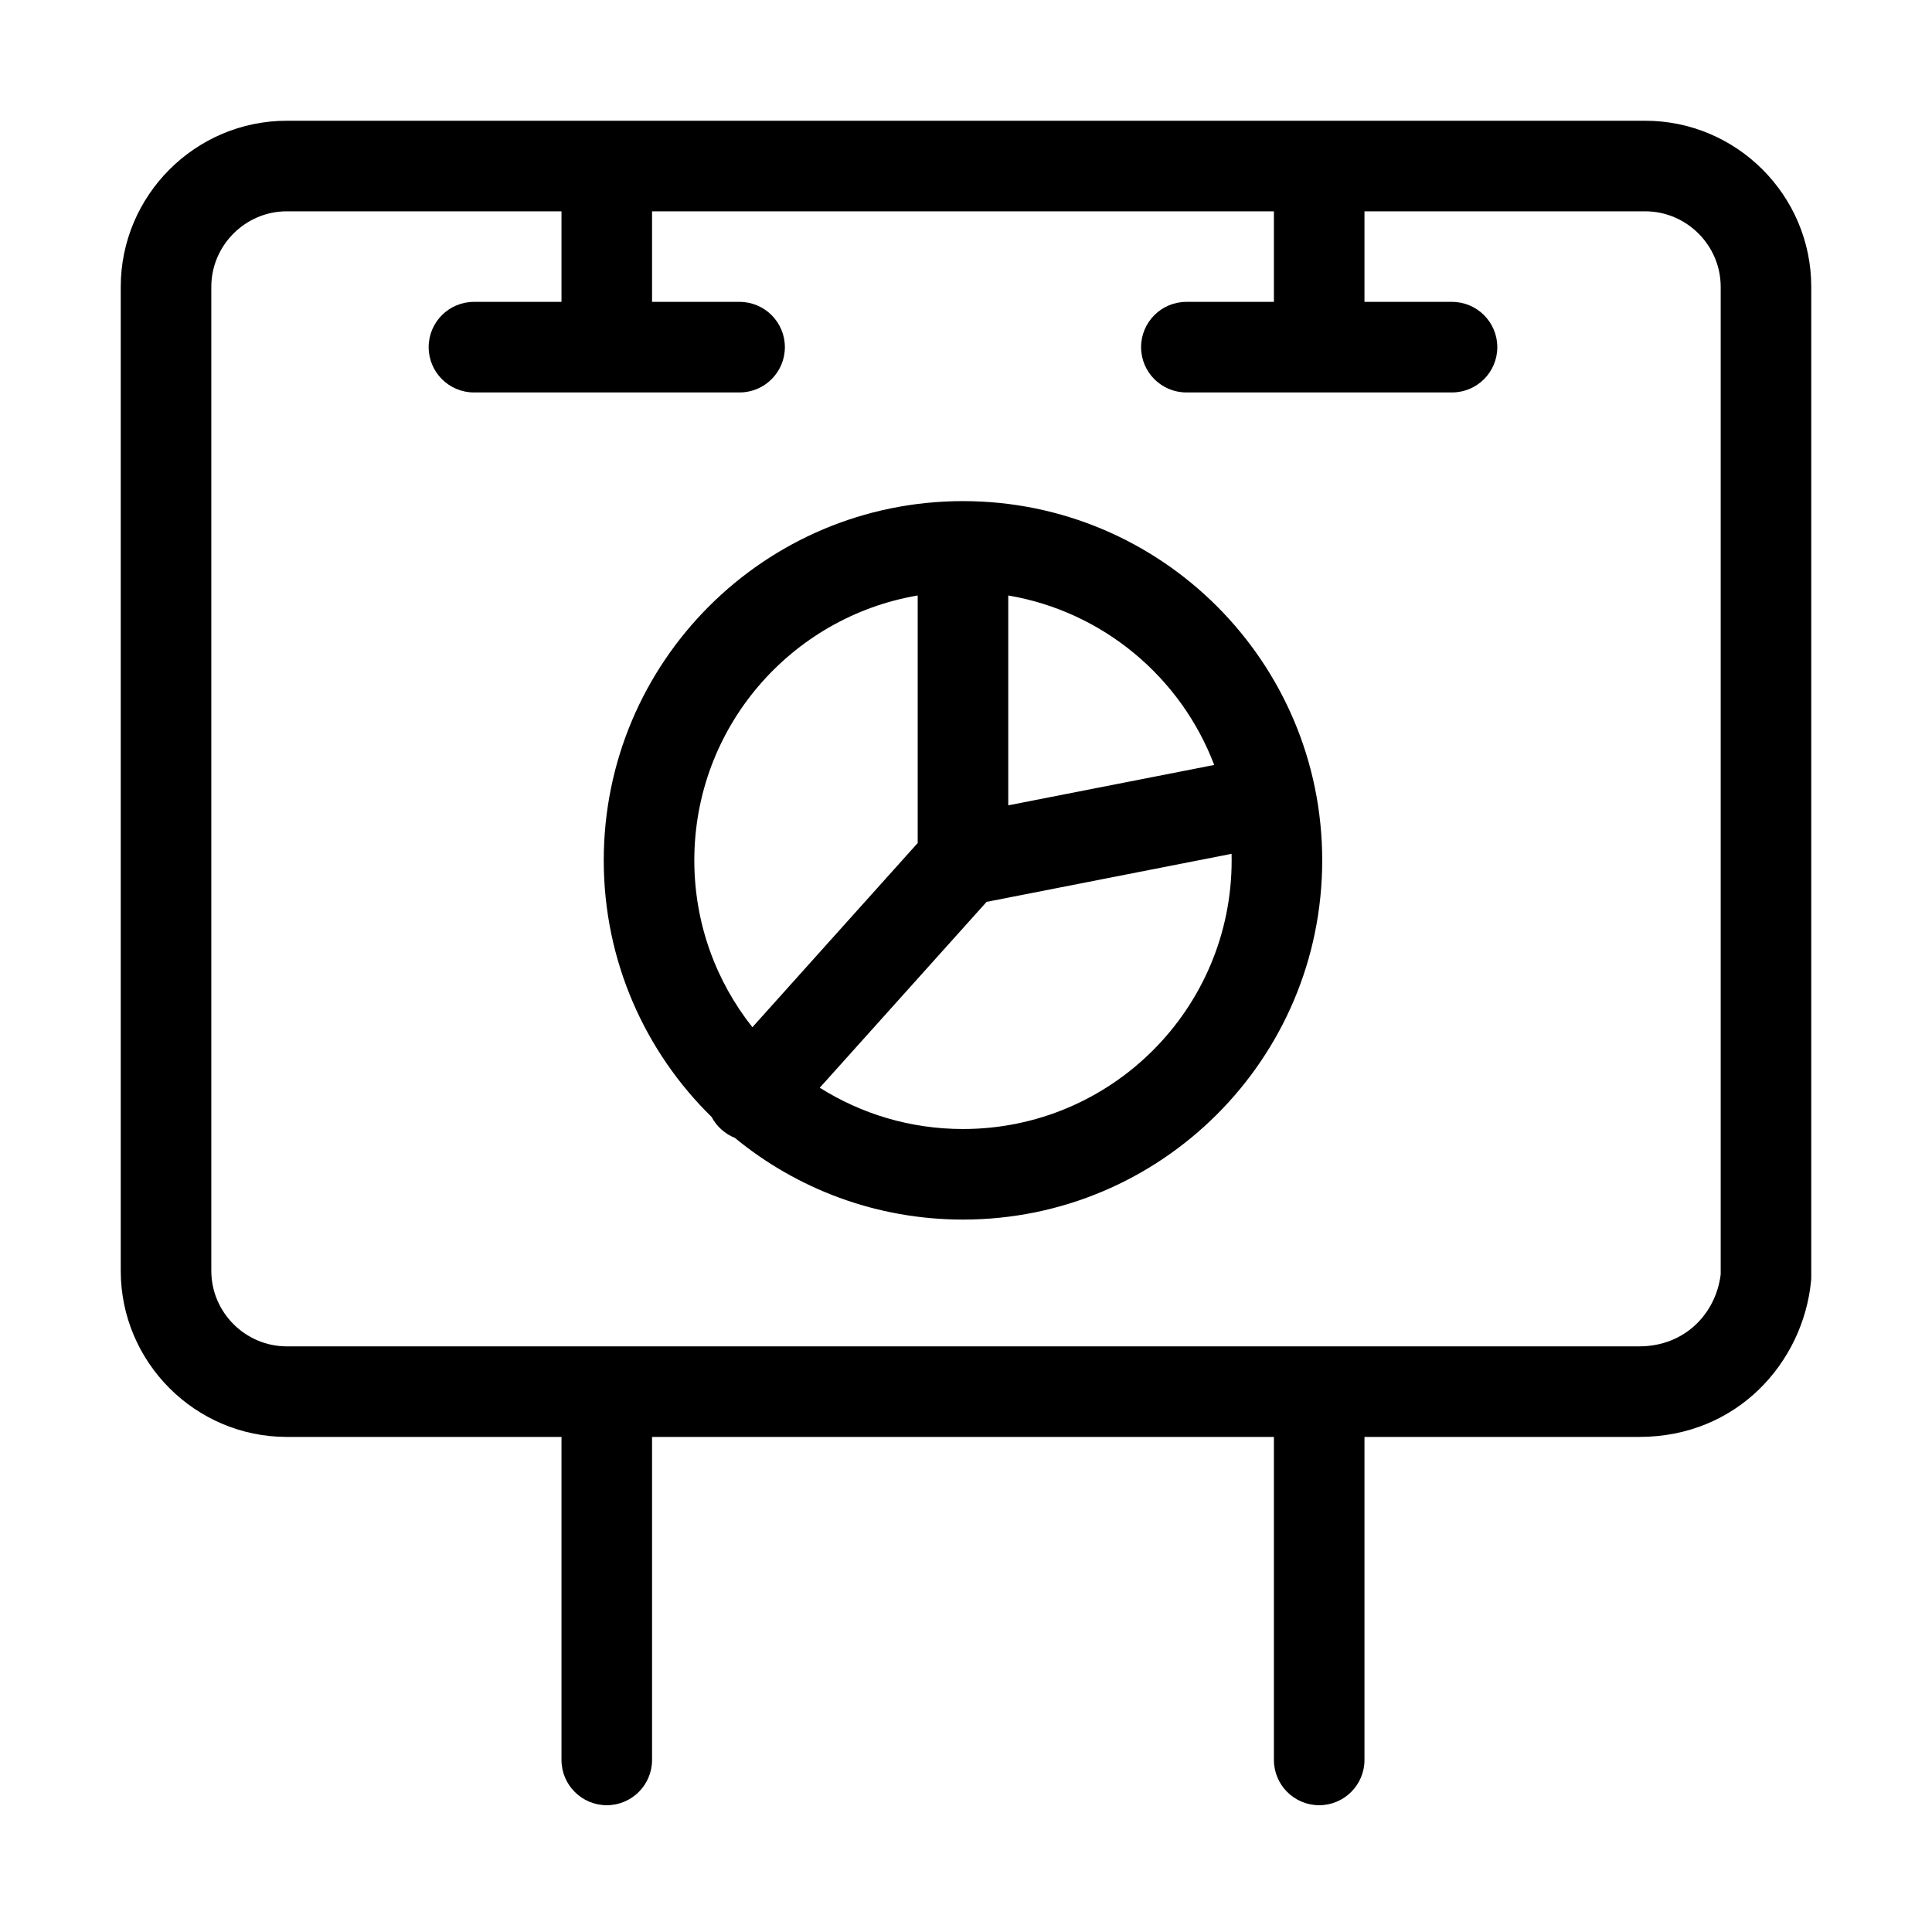
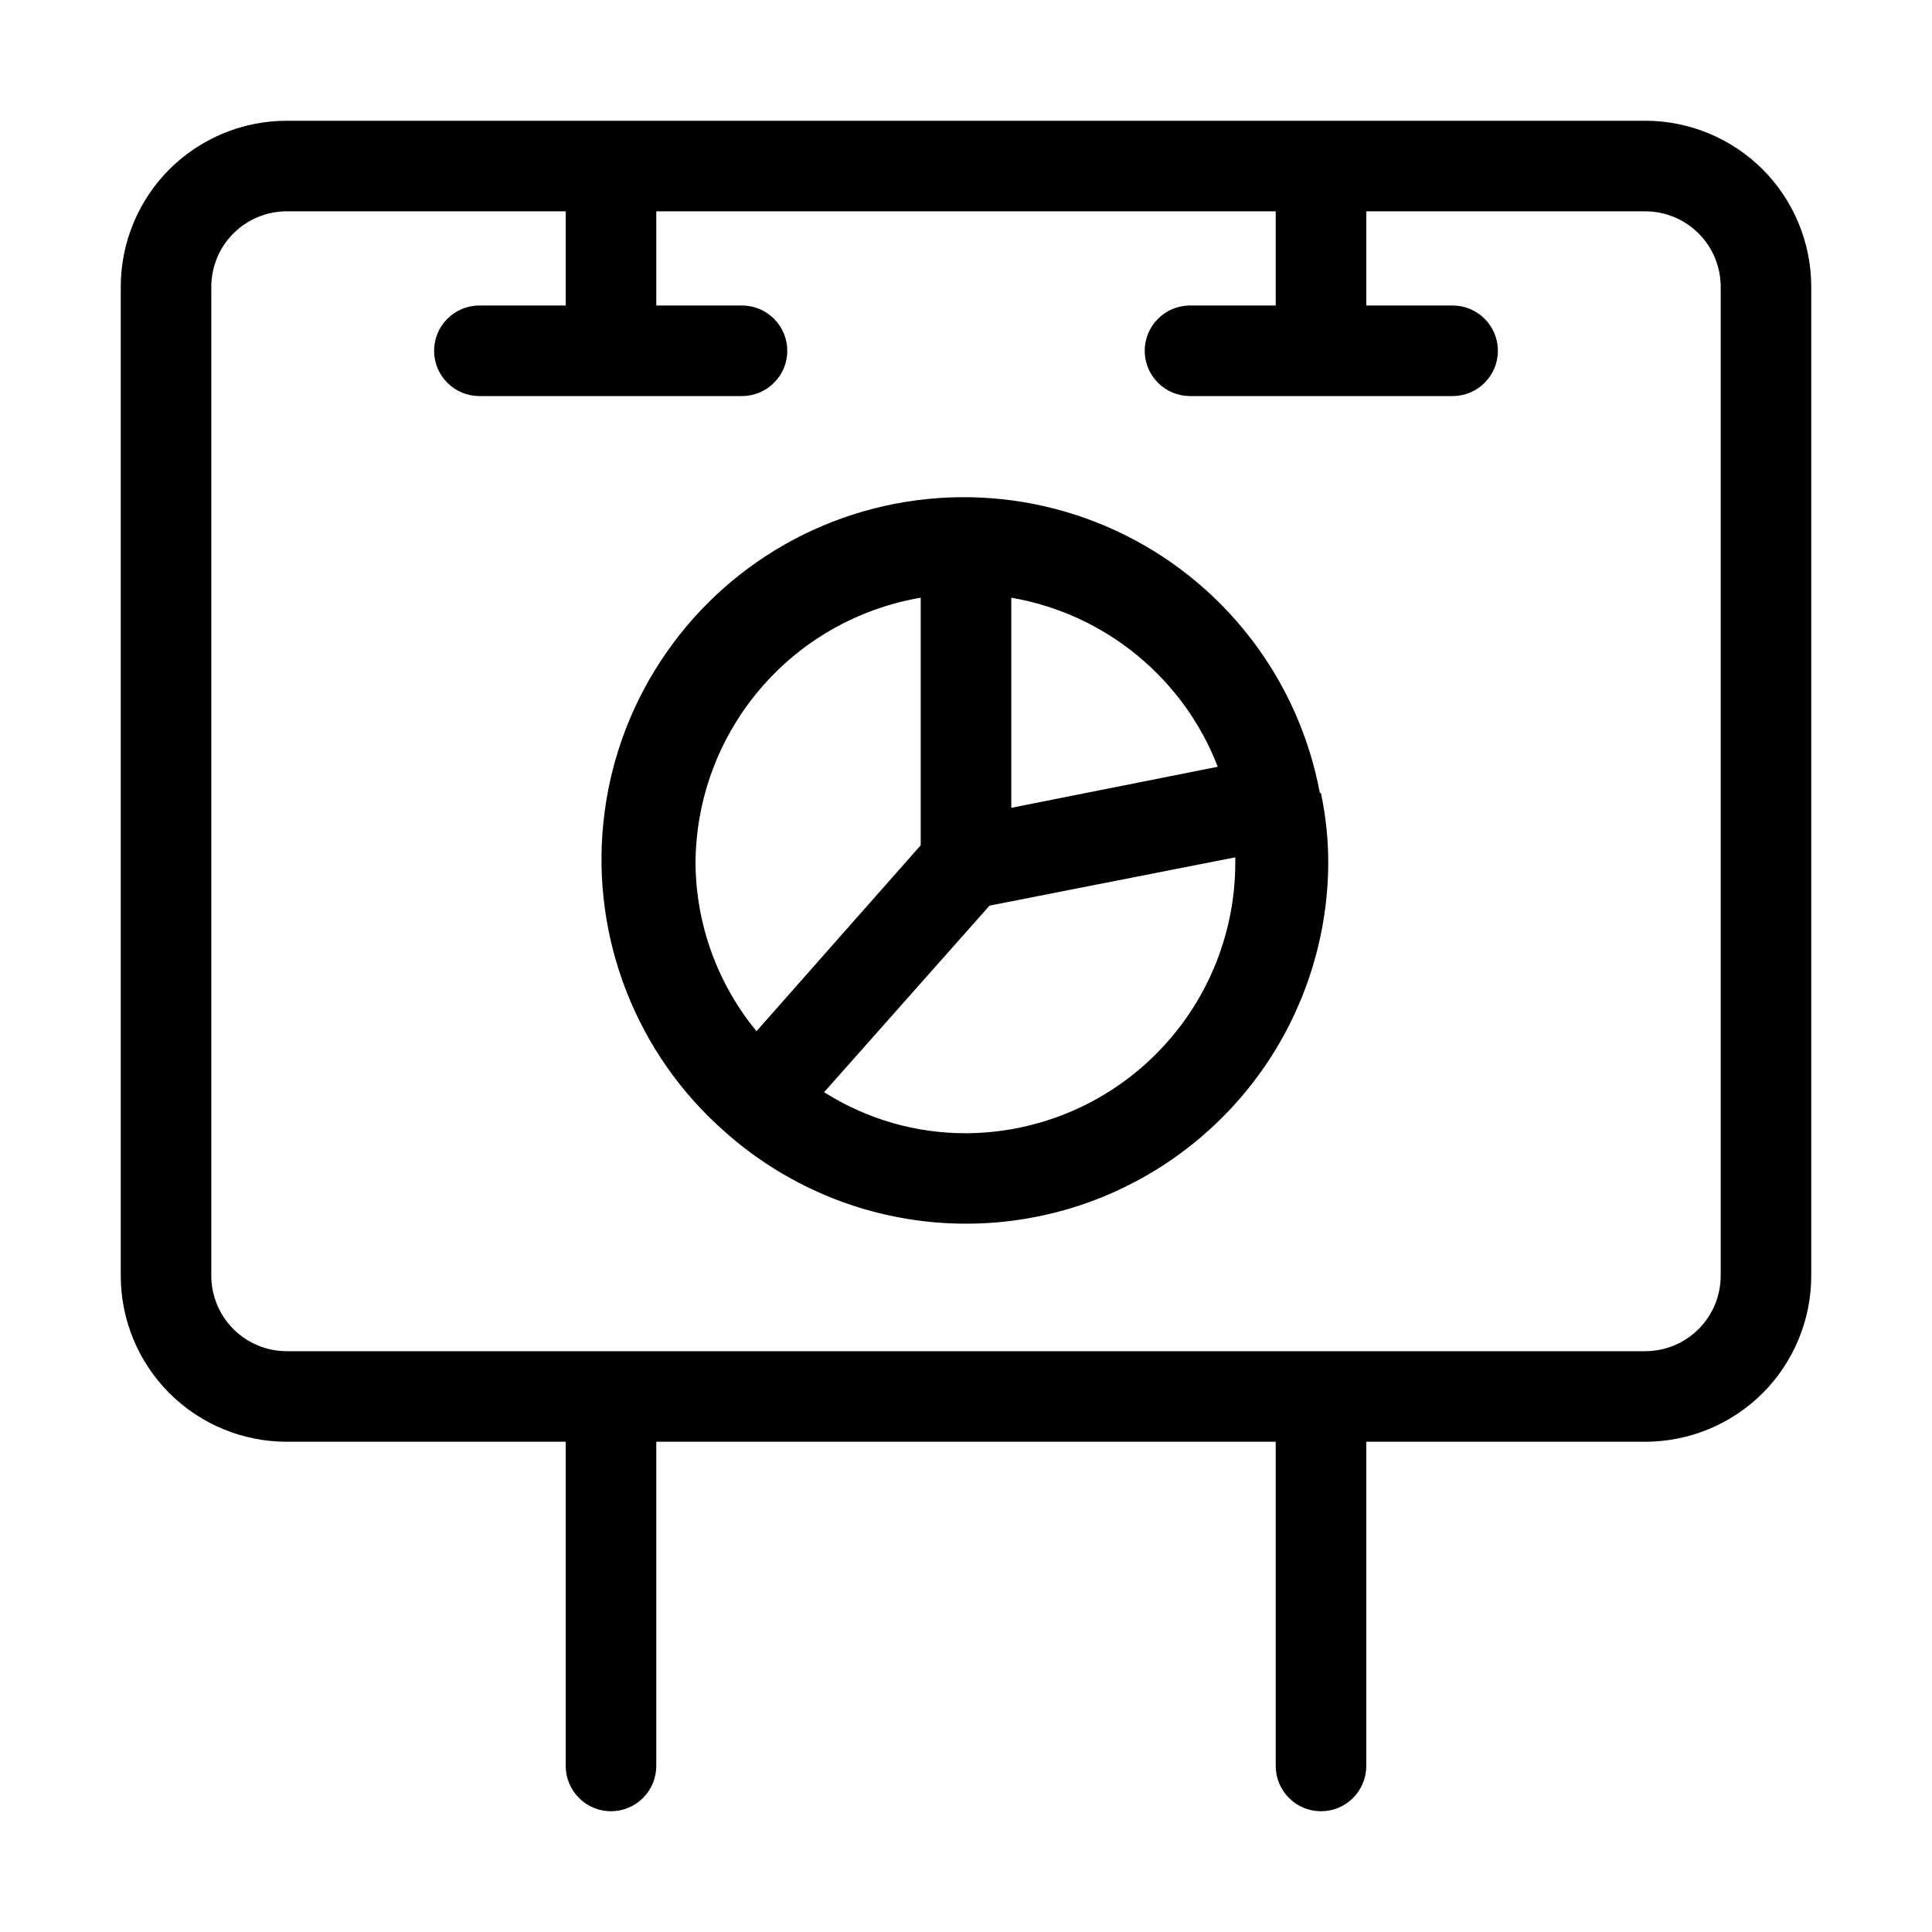
<svg xmlns="http://www.w3.org/2000/svg" width="32" height="32" viewBox="0 0 32 32" fill="none">
-   <path fill-rule="evenodd" clip-rule="evenodd" d="M4.75 3.5C4.064 3.5 3.5 4.064 3.5 4.75V21.05C3.5 21.736 4.064 22.3 4.75 22.3H27.15C27.909 22.3 28.42 21.755 28.5 21.109V4.75C28.5 4.064 27.936 3.5 27.25 3.5H22.6V5H24.05C24.464 5 24.8 5.336 24.8 5.75C24.8 6.164 24.464 6.5 24.05 6.5H19.65C19.236 6.5 18.9 6.164 18.9 5.75C18.9 5.336 19.236 5 19.65 5H21.1V3.5H10.8V5H12.25C12.664 5 13 5.336 13 5.75C13 6.164 12.664 6.5 12.25 6.5H7.85C7.436 6.5 7.1 6.164 7.1 5.75C7.1 5.336 7.436 5 7.85 5H9.3V3.5H4.75ZM4.75 2C3.236 2 2 3.236 2 4.75V21.05C2 22.564 3.236 23.8 4.75 23.8H9.3V29.15C9.3 29.564 9.636 29.9 10.05 29.9C10.464 29.9 10.8 29.564 10.8 29.15V23.8H21.1V29.15C21.1 29.564 21.436 29.9 21.85 29.9C22.264 29.9 22.6 29.564 22.6 29.15V23.8H27.15C28.778 23.8 29.862 22.564 29.996 21.225C29.999 21.2 30 21.175 30 21.15V4.75C30 3.236 28.764 2 27.25 2H4.75ZM15.2 9.863C13.1 10.22 11.5 12.048 11.5 14.25C11.5 15.294 11.86 16.255 12.462 17.014L15.2 13.963V9.863ZM16.7 9.863V13.339L20.111 12.67C19.56 11.218 18.27 10.129 16.7 9.863ZM20.399 14.142L16.341 14.938L13.578 18.016C14.265 18.449 15.078 18.7 15.95 18.7C18.408 18.7 20.4 16.708 20.4 14.25C20.4 14.214 20.4 14.178 20.399 14.142ZM12.172 18.847C13.199 19.692 14.515 20.2 15.95 20.2C19.236 20.2 21.9 17.536 21.9 14.25C21.9 10.964 19.236 8.3 15.95 8.3C12.664 8.3 10 10.964 10 14.25C10 15.915 10.684 17.421 11.787 18.501C11.827 18.577 11.881 18.647 11.949 18.708C12.017 18.769 12.092 18.815 12.172 18.847Z" fill="black" />
+   <path d="M27.25 2H4.75C4.021 2 3.321 2.29 2.805 2.805C2.29 3.321 2 4.021 2 4.75V21.13C2 21.859 2.29 22.559 2.805 23.075C3.321 23.59 4.021 23.88 4.75 23.88H9.37V29.25C9.37 29.449 9.449 29.64 9.59 29.78C9.73 29.921 9.921 30 10.12 30C10.319 30 10.51 29.921 10.65 29.78C10.791 29.64 10.87 29.449 10.87 29.25V23.88H21.13V29.25C21.13 29.449 21.209 29.64 21.35 29.78C21.49 29.921 21.681 30 21.88 30C22.079 30 22.27 29.921 22.41 29.78C22.551 29.64 22.63 29.449 22.63 29.25V23.88H27.25C27.979 23.88 28.679 23.59 29.195 23.075C29.71 22.559 30 21.859 30 21.13V4.75C30 4.021 29.71 3.321 29.195 2.805C28.679 2.29 27.979 2 27.25 2ZM28.5 21.13C28.5 21.462 28.368 21.779 28.134 22.014C27.899 22.248 27.581 22.38 27.25 22.38H4.75C4.418 22.38 4.101 22.248 3.866 22.014C3.632 21.779 3.5 21.462 3.5 21.13V4.75C3.5 4.418 3.632 4.101 3.866 3.866C4.101 3.632 4.418 3.5 4.75 3.5H9.37V5.06H7.94C7.741 5.06 7.55 5.139 7.41 5.28C7.269 5.42 7.19 5.611 7.19 5.81C7.19 6.009 7.269 6.2 7.41 6.34C7.55 6.481 7.741 6.56 7.94 6.56H12.29C12.489 6.56 12.68 6.481 12.82 6.34C12.961 6.2 13.04 6.009 13.04 5.81C13.04 5.611 12.961 5.42 12.82 5.28C12.68 5.139 12.489 5.06 12.29 5.06H10.87V3.5H21.13V5.06H19.71C19.511 5.06 19.32 5.139 19.18 5.28C19.039 5.42 18.96 5.611 18.96 5.81C18.96 6.009 19.039 6.2 19.18 6.34C19.32 6.481 19.511 6.56 19.71 6.56H24.06C24.259 6.56 24.45 6.481 24.59 6.34C24.731 6.2 24.81 6.009 24.81 5.81C24.81 5.611 24.731 5.42 24.59 5.28C24.45 5.139 24.259 5.06 24.06 5.06H22.63V3.5H27.25C27.581 3.5 27.899 3.632 28.134 3.866C28.368 4.101 28.5 4.418 28.5 4.75V21.13Z" fill="black" />
+   <path d="M21.86 13.13C21.684 12.19 21.286 11.306 20.699 10.552C20.112 9.797 19.354 9.193 18.486 8.791C17.619 8.389 16.668 8.2 15.713 8.24C14.758 8.28 13.826 8.547 12.995 9.02C12.165 9.492 11.459 10.157 10.937 10.958C10.414 11.758 10.091 12.672 9.994 13.623C9.896 14.574 10.028 15.535 10.377 16.425C10.726 17.315 11.282 18.109 12 18.74C12.861 19.51 13.927 20.016 15.068 20.195C16.21 20.375 17.379 20.221 18.435 19.752C19.491 19.283 20.389 18.519 21.022 17.552C21.654 16.585 21.994 15.456 22 14.3C22.001 13.91 21.96 13.521 21.88 13.14L21.86 13.13ZM20.17 12.7L16.75 13.38V9.9C17.514 10.031 18.23 10.358 18.829 10.849C19.429 11.34 19.891 11.977 20.17 12.7ZM11.52 14.3C11.524 13.245 11.9 12.225 12.583 11.42C13.265 10.615 14.21 10.077 15.25 9.9V14L12.53 17.08C11.885 16.296 11.528 15.315 11.52 14.3ZM16 18.77C15.168 18.772 14.353 18.536 13.65 18.09L16.39 15L20.46 14.2C20.46 14.2 20.46 14.28 20.46 14.32C20.452 15.499 19.979 16.628 19.144 17.461C18.309 18.295 17.18 18.765 16 18.77Z" fill="black" />
</svg>
